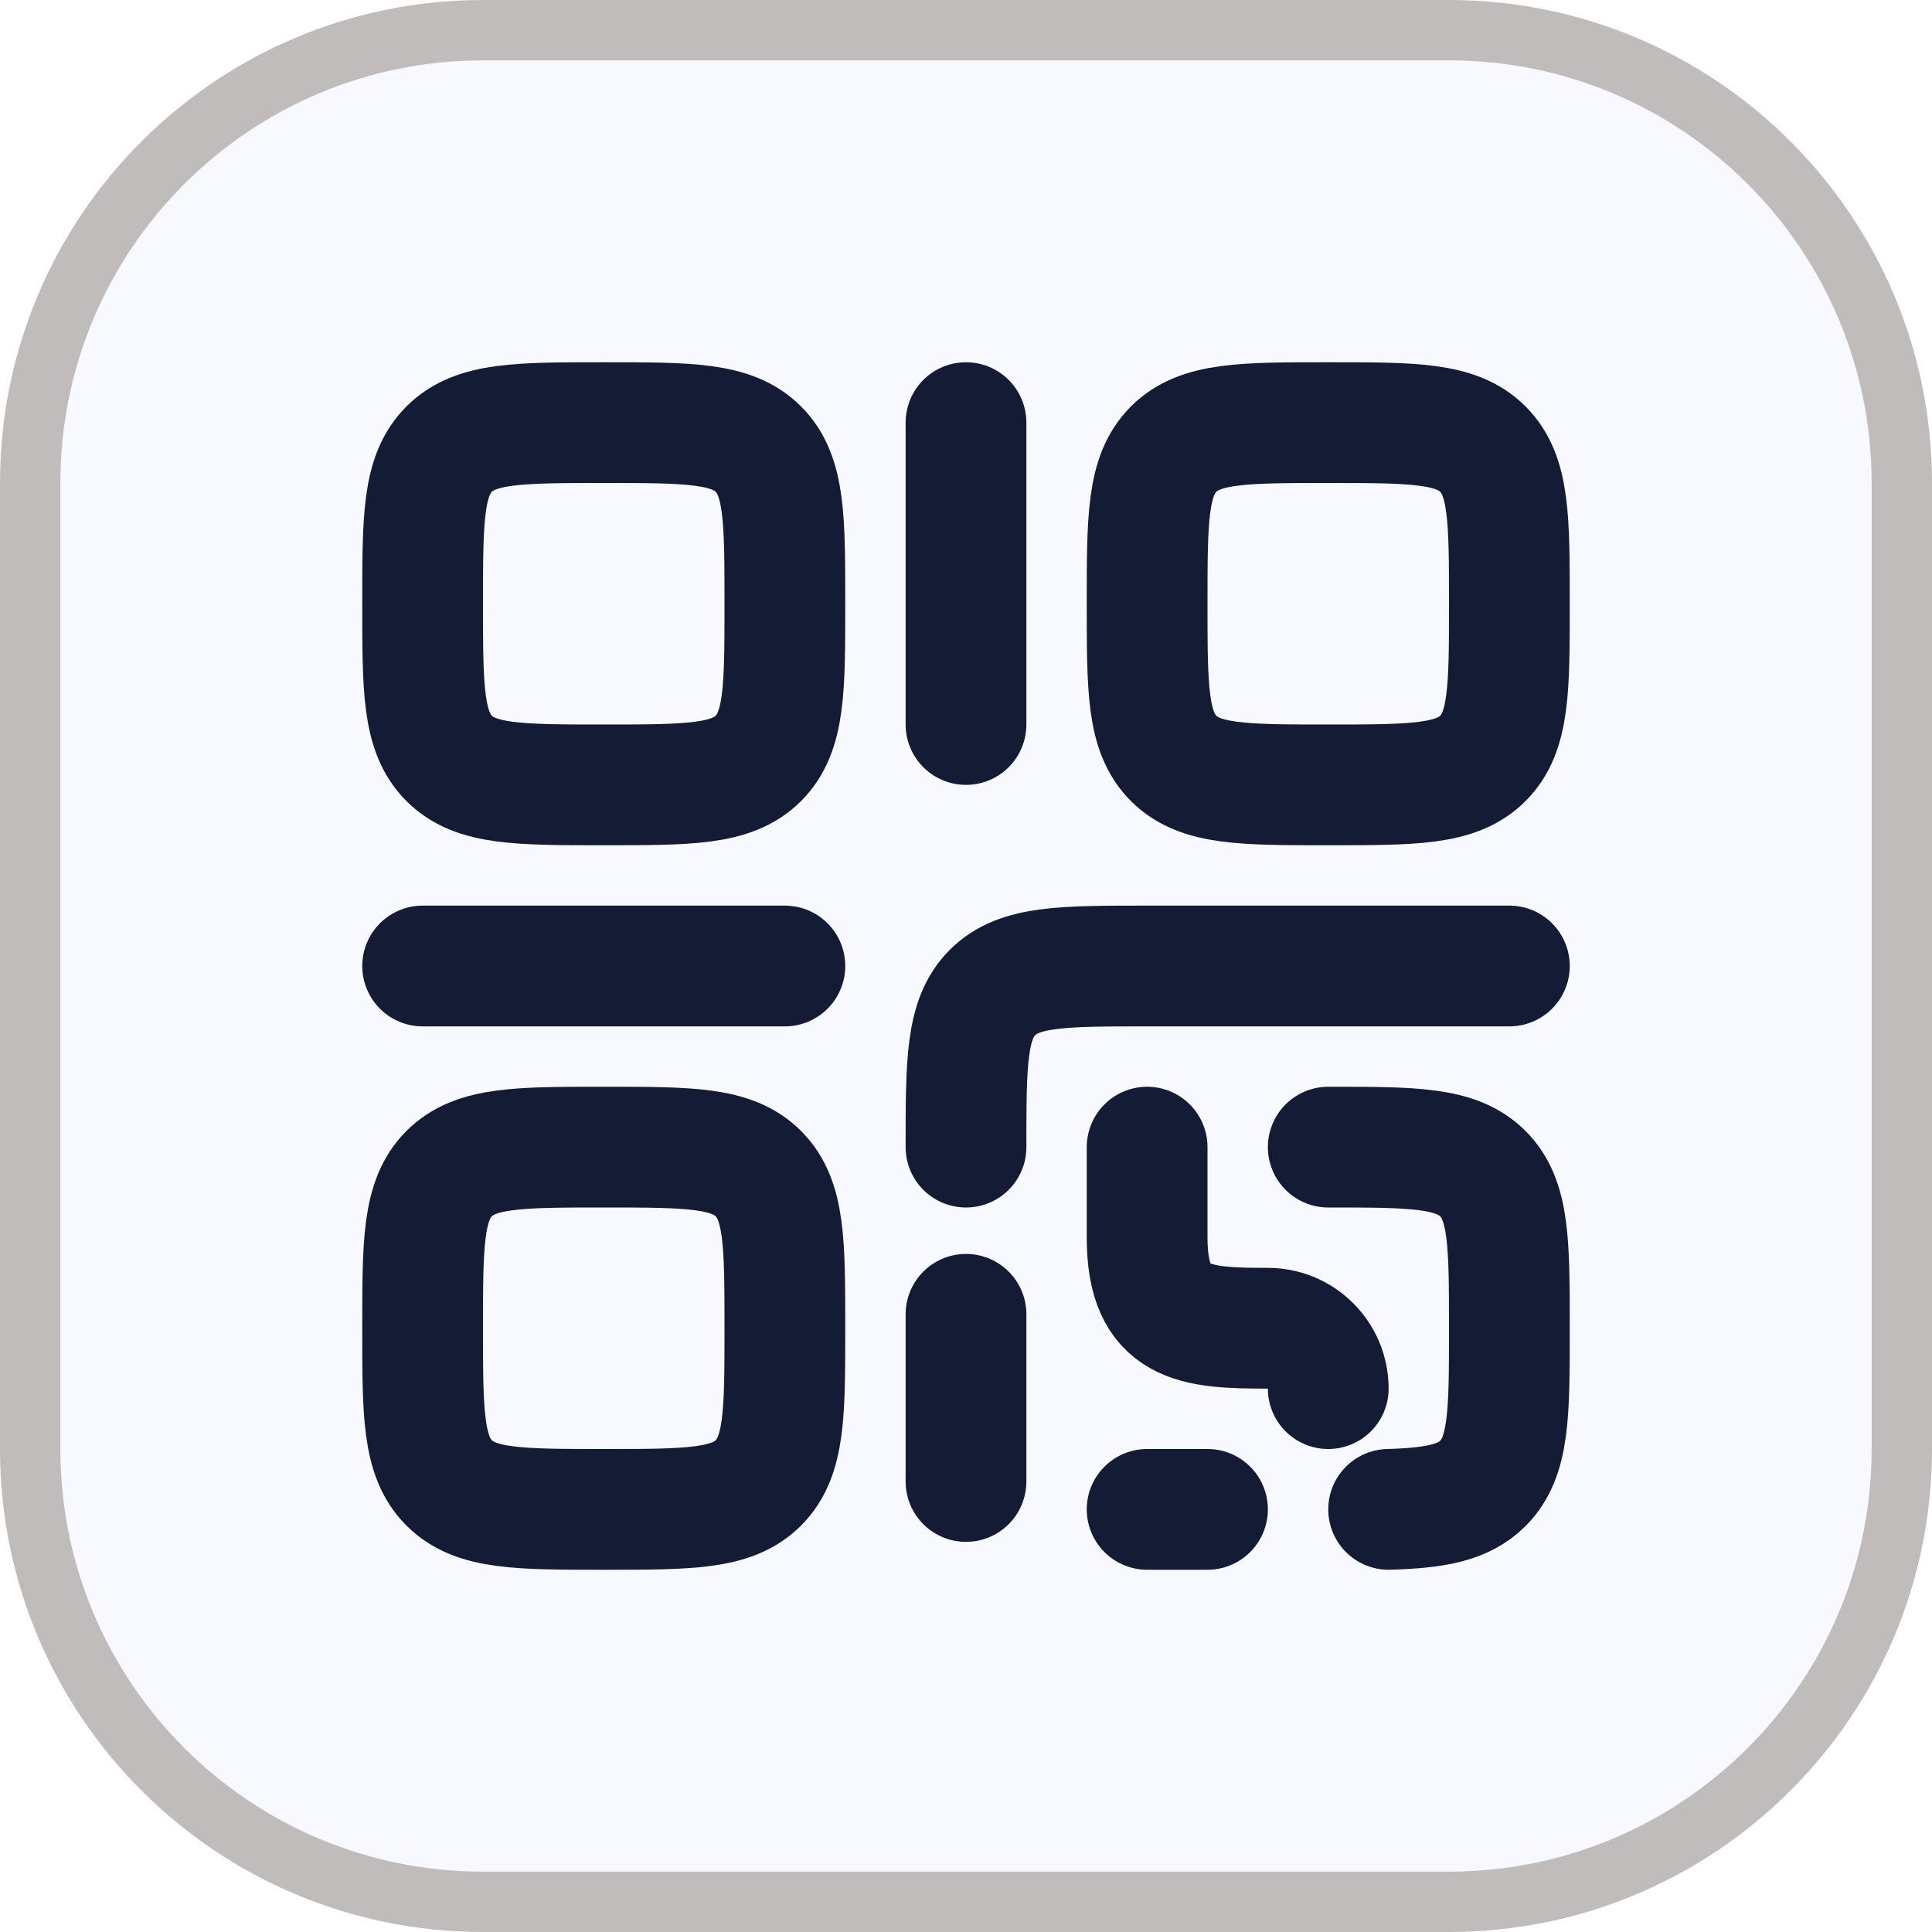
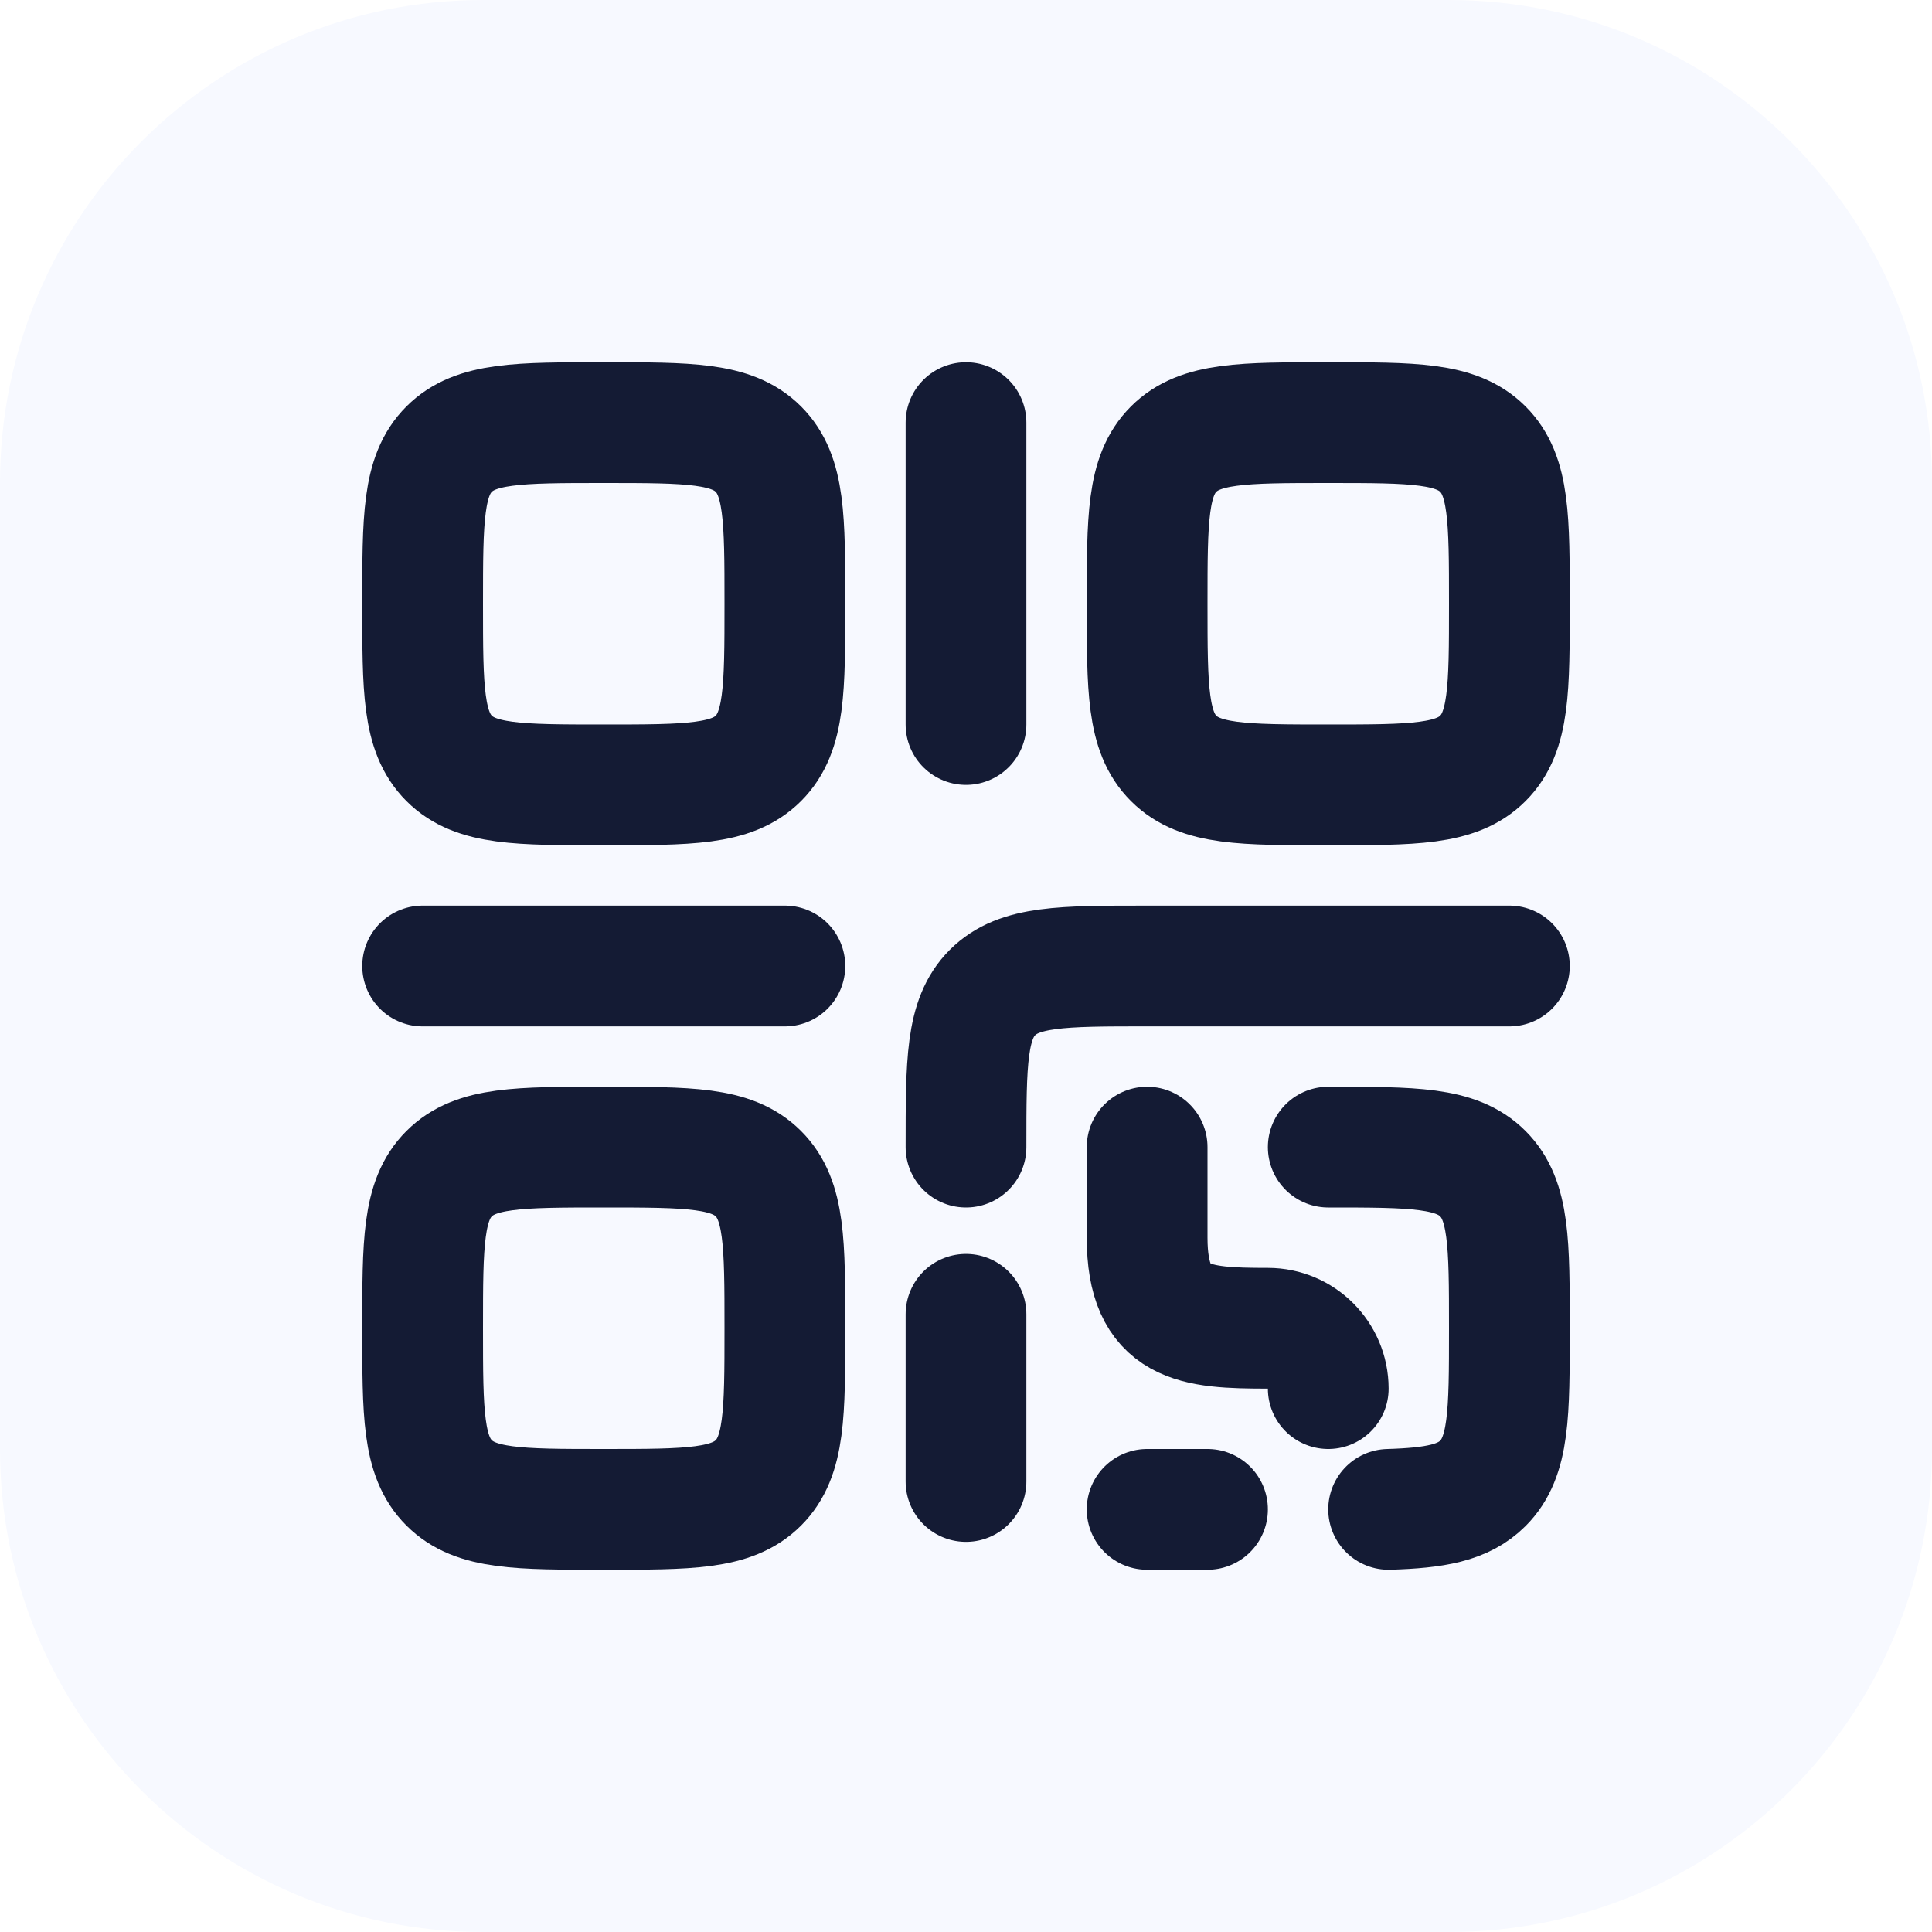
<svg xmlns="http://www.w3.org/2000/svg" width="32" height="32" viewBox="0 0 32 32" fill="none">
-   <rect x="0.5" y="0.5" width="31" height="31" rx="7.5" fill="#F7F9FF" />
-   <rect x="0.5" y="0.5" width="31" height="31" rx="7.5" stroke="#C1BCBC" />
+   <rect width="32" height="32" rx="8" fill="#F7F9FF" />
  <path d="M7 10C7 8.586 7 7.879 7.439 7.439C7.879 7 8.586 7 10 7C11.414 7 12.121 7 12.561 7.439C13 7.879 13 8.586 13 10C13 11.414 13 12.121 12.561 12.561C12.121 13 11.414 13 10 13C8.586 13 7.879 13 7.439 12.561C7 12.121 7 11.414 7 10Z" stroke="#141B34" stroke-width="2" />
-   <path d="M7 22C7 20.586 7 19.879 7.439 19.439C7.879 19 8.586 19 10 19C11.414 19 12.121 19 12.561 19.439C13 19.879 13 20.586 13 22C13 23.414 13 24.121 12.561 24.561C12.121 25 11.414 25 10 25C8.586 25 7.879 25 7.439 24.561C7 24.121 7 23.414 7 22Z" stroke="#141B34" stroke-width="2" />
+   <path d="M7 22C7 20.586 7 19.879 7.439 19.44C7.879 19 8.586 19 10 19C11.414 19 12.121 19 12.561 19.44C13 19.879 13 20.586 13 22C13 23.415 13 24.122 12.561 24.561C12.121 25 11.414 25 10 25C8.586 25 7.879 25 7.439 24.561C7 24.122 7 23.415 7 22Z" stroke="#141B34" stroke-width="2" />
  <path d="M7 16L13 16" stroke="#141B34" stroke-width="2" stroke-linecap="round" stroke-linejoin="round" />
  <path d="M16 7V12" stroke="#141B34" stroke-width="2" stroke-linecap="round" stroke-linejoin="round" />
  <path d="M19 10C19 8.586 19 7.879 19.439 7.439C19.879 7 20.586 7 22 7C23.414 7 24.121 7 24.561 7.439C25 7.879 25 8.586 25 10C25 11.414 25 12.121 24.561 12.561C24.121 13 23.414 13 22 13C20.586 13 19.879 13 19.439 12.561C19 12.121 19 11.414 19 10Z" stroke="#141B34" stroke-width="2" />
  <path d="M25 16H19C17.586 16 16.879 16 16.439 16.439C16 16.879 16 17.586 16 19M16 21.769V24.538M19 19V20.5C19 21.946 19.784 22 21 22C21.552 22 22 22.448 22 23M20 25H19M22 19C23.414 19 24.121 19 24.561 19.44C25 19.88 25 20.588 25 22.004C25 23.421 25 24.129 24.561 24.569C24.24 24.89 23.777 24.977 23 25" stroke="#141B34" stroke-width="2" stroke-linecap="round" />
</svg>
